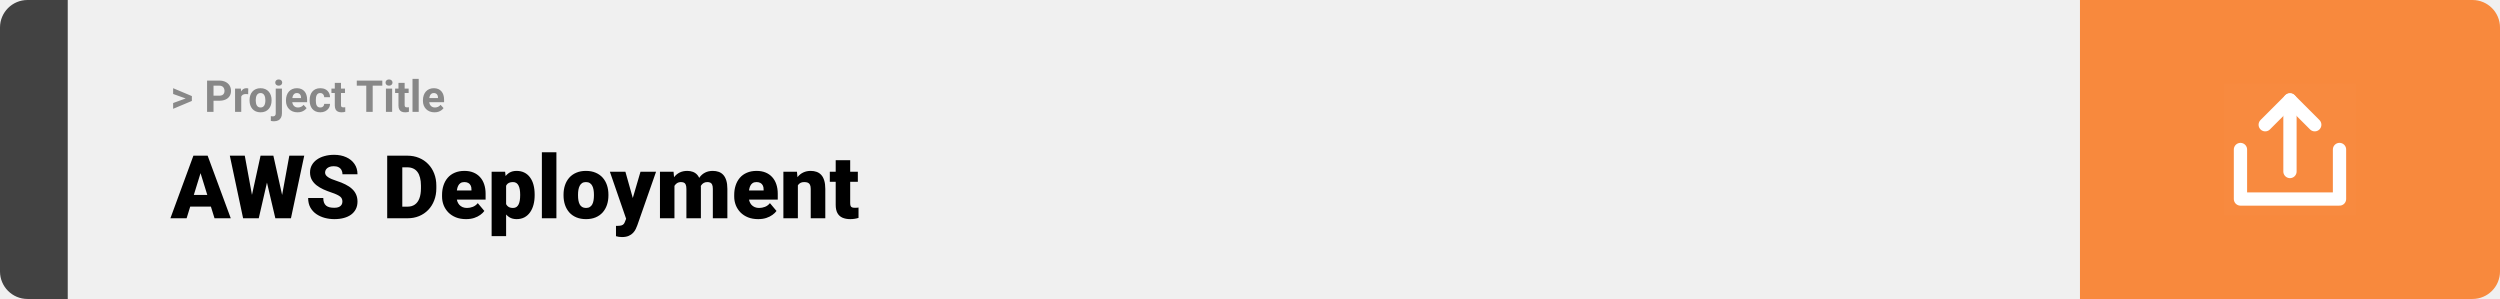
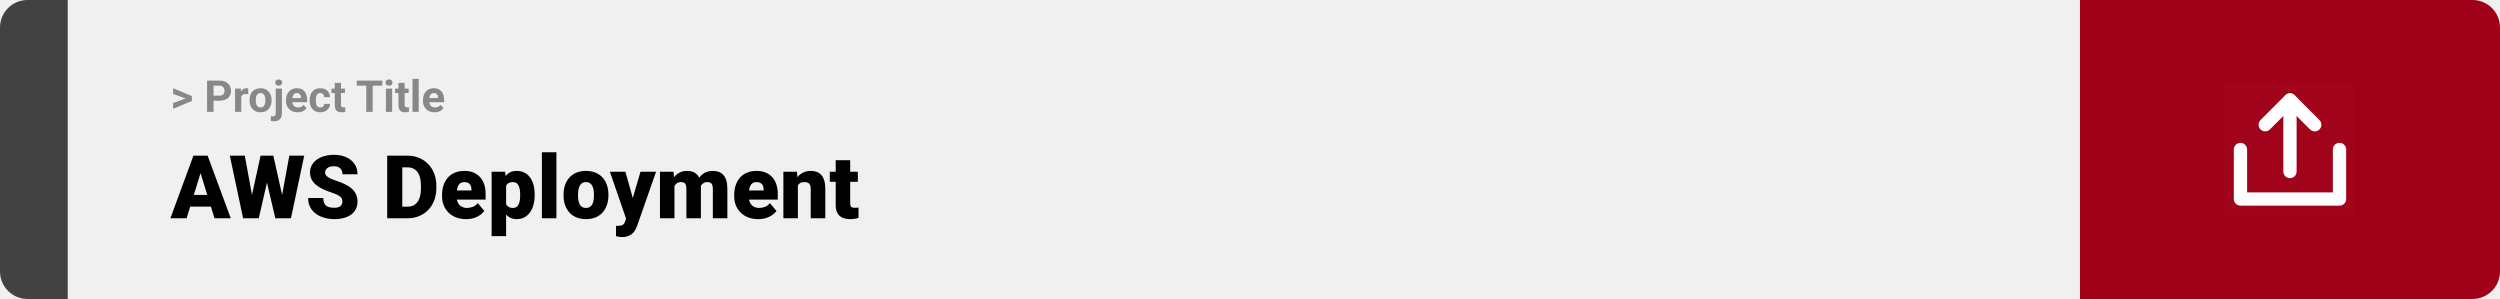
<svg xmlns="http://www.w3.org/2000/svg" width="1363" height="163" viewBox="0 0 1363 163" fill="none">
  <path d="M0 15C0 6.716 6.716 0 15 0H37V163H15C6.716 163 0 156.284 0 148V15Z" fill="#424242" />
  <rect width="1097" height="163" transform="translate(37)" fill="#F0F0F0" />
  <path d="M101.906 53.922L94.394 51.238V48.086L104.602 52.375V54.637L101.906 53.922ZM94.394 56.172L101.918 53.43L104.602 52.785V55.035L94.394 59.324V56.172ZM119.543 54.918H115.195V52.176H119.543C120.215 52.176 120.762 52.066 121.184 51.848C121.605 51.621 121.914 51.309 122.109 50.91C122.305 50.512 122.402 50.062 122.402 49.562C122.402 49.055 122.305 48.582 122.109 48.145C121.914 47.707 121.605 47.355 121.184 47.09C120.762 46.824 120.215 46.691 119.543 46.691H116.414V61H112.898V43.938H119.543C120.879 43.938 122.023 44.18 122.977 44.664C123.938 45.141 124.672 45.801 125.18 46.645C125.688 47.488 125.941 48.453 125.941 49.539C125.941 50.641 125.688 51.594 125.18 52.398C124.672 53.203 123.938 53.824 122.977 54.262C122.023 54.699 120.879 54.918 119.543 54.918ZM131.531 51.086V61H128.156V48.32H131.332L131.531 51.086ZM135.352 48.238L135.293 51.367C135.129 51.344 134.93 51.324 134.695 51.309C134.469 51.285 134.262 51.273 134.074 51.273C133.598 51.273 133.184 51.336 132.832 51.461C132.488 51.578 132.199 51.754 131.965 51.988C131.738 52.223 131.566 52.508 131.449 52.844C131.34 53.18 131.277 53.562 131.262 53.992L130.582 53.781C130.582 52.961 130.664 52.207 130.828 51.52C130.992 50.824 131.23 50.219 131.543 49.703C131.863 49.188 132.254 48.789 132.715 48.508C133.176 48.227 133.703 48.086 134.297 48.086C134.484 48.086 134.676 48.102 134.871 48.133C135.066 48.156 135.227 48.191 135.352 48.238ZM136.055 54.789V54.543C136.055 53.613 136.188 52.758 136.453 51.977C136.719 51.188 137.105 50.504 137.613 49.926C138.121 49.348 138.746 48.898 139.488 48.578C140.23 48.25 141.082 48.086 142.043 48.086C143.004 48.086 143.859 48.25 144.609 48.578C145.359 48.898 145.988 49.348 146.496 49.926C147.012 50.504 147.402 51.188 147.668 51.977C147.934 52.758 148.066 53.613 148.066 54.543V54.789C148.066 55.711 147.934 56.566 147.668 57.355C147.402 58.137 147.012 58.82 146.496 59.406C145.988 59.984 145.363 60.434 144.621 60.754C143.879 61.074 143.027 61.234 142.066 61.234C141.105 61.234 140.25 61.074 139.5 60.754C138.758 60.434 138.129 59.984 137.613 59.406C137.105 58.82 136.719 58.137 136.453 57.355C136.188 56.566 136.055 55.711 136.055 54.789ZM139.43 54.543V54.789C139.43 55.32 139.477 55.816 139.57 56.277C139.664 56.738 139.812 57.145 140.016 57.496C140.227 57.84 140.5 58.109 140.836 58.305C141.172 58.5 141.582 58.598 142.066 58.598C142.535 58.598 142.938 58.5 143.273 58.305C143.609 58.109 143.879 57.84 144.082 57.496C144.285 57.145 144.434 56.738 144.527 56.277C144.629 55.816 144.68 55.32 144.68 54.789V54.543C144.68 54.027 144.629 53.543 144.527 53.09C144.434 52.629 144.281 52.223 144.07 51.871C143.867 51.512 143.598 51.23 143.262 51.027C142.926 50.824 142.52 50.723 142.043 50.723C141.566 50.723 141.16 50.824 140.824 51.027C140.496 51.23 140.227 51.512 140.016 51.871C139.812 52.223 139.664 52.629 139.57 53.09C139.477 53.543 139.43 54.027 139.43 54.543ZM150.328 48.32H153.715V61.762C153.715 62.699 153.543 63.492 153.199 64.141C152.855 64.789 152.359 65.281 151.711 65.617C151.062 65.953 150.277 66.121 149.355 66.121C149.066 66.121 148.785 66.106 148.512 66.074C148.23 66.043 147.941 65.992 147.645 65.922L147.656 63.332C147.844 63.363 148.027 63.387 148.207 63.402C148.379 63.426 148.555 63.438 148.734 63.438C149.086 63.438 149.379 63.379 149.613 63.262C149.848 63.145 150.023 62.961 150.141 62.711C150.266 62.469 150.328 62.152 150.328 61.762V48.32ZM150.059 45.016C150.059 44.523 150.23 44.117 150.574 43.797C150.926 43.477 151.387 43.316 151.957 43.316C152.535 43.316 152.996 43.477 153.34 43.797C153.684 44.117 153.855 44.523 153.855 45.016C153.855 45.508 153.684 45.914 153.34 46.234C152.996 46.555 152.535 46.715 151.957 46.715C151.387 46.715 150.926 46.555 150.574 46.234C150.23 45.914 150.059 45.508 150.059 45.016ZM162.234 61.234C161.25 61.234 160.367 61.078 159.586 60.766C158.805 60.445 158.141 60.004 157.594 59.441C157.055 58.879 156.641 58.227 156.352 57.484C156.062 56.734 155.918 55.938 155.918 55.094V54.625C155.918 53.664 156.055 52.785 156.328 51.988C156.602 51.191 156.992 50.5 157.5 49.914C158.016 49.328 158.641 48.879 159.375 48.566C160.109 48.246 160.938 48.086 161.859 48.086C162.758 48.086 163.555 48.234 164.25 48.531C164.945 48.828 165.527 49.25 165.996 49.797C166.473 50.344 166.832 51 167.074 51.766C167.316 52.523 167.438 53.367 167.438 54.297V55.703H157.359V53.453H164.121V53.195C164.121 52.727 164.035 52.309 163.863 51.941C163.699 51.566 163.449 51.27 163.113 51.051C162.777 50.832 162.348 50.723 161.824 50.723C161.379 50.723 160.996 50.82 160.676 51.016C160.355 51.211 160.094 51.484 159.891 51.836C159.695 52.188 159.547 52.602 159.445 53.078C159.352 53.547 159.305 54.062 159.305 54.625V55.094C159.305 55.602 159.375 56.07 159.516 56.5C159.664 56.93 159.871 57.301 160.137 57.613C160.41 57.926 160.738 58.168 161.121 58.34C161.512 58.512 161.953 58.598 162.445 58.598C163.055 58.598 163.621 58.48 164.145 58.246C164.676 58.004 165.133 57.641 165.516 57.156L167.156 58.938C166.891 59.32 166.527 59.688 166.066 60.039C165.613 60.391 165.066 60.68 164.426 60.906C163.785 61.125 163.055 61.234 162.234 61.234ZM174.598 58.598C175.012 58.598 175.379 58.52 175.699 58.363C176.02 58.199 176.27 57.973 176.449 57.684C176.637 57.387 176.734 57.039 176.742 56.641H179.918C179.91 57.531 179.672 58.324 179.203 59.02C178.734 59.707 178.105 60.25 177.316 60.648C176.527 61.039 175.645 61.234 174.668 61.234C173.684 61.234 172.824 61.07 172.09 60.742C171.363 60.414 170.758 59.961 170.273 59.383C169.789 58.797 169.426 58.117 169.184 57.344C168.941 56.562 168.82 55.727 168.82 54.836V54.496C168.82 53.598 168.941 52.762 169.184 51.988C169.426 51.207 169.789 50.527 170.273 49.949C170.758 49.363 171.363 48.906 172.09 48.578C172.816 48.25 173.668 48.086 174.645 48.086C175.684 48.086 176.594 48.285 177.375 48.684C178.164 49.082 178.781 49.652 179.227 50.395C179.68 51.129 179.91 52 179.918 53.008H176.742C176.734 52.586 176.645 52.203 176.473 51.859C176.309 51.516 176.066 51.242 175.746 51.039C175.434 50.828 175.047 50.723 174.586 50.723C174.094 50.723 173.691 50.828 173.379 51.039C173.066 51.242 172.824 51.523 172.652 51.883C172.48 52.234 172.359 52.637 172.289 53.09C172.227 53.535 172.195 54.004 172.195 54.496V54.836C172.195 55.328 172.227 55.801 172.289 56.254C172.352 56.707 172.469 57.109 172.641 57.461C172.82 57.812 173.066 58.09 173.379 58.293C173.691 58.496 174.098 58.598 174.598 58.598ZM188.086 48.32V50.711H180.703V48.32H188.086ZM182.531 45.191H185.906V57.18C185.906 57.547 185.953 57.828 186.047 58.023C186.148 58.219 186.297 58.355 186.492 58.434C186.688 58.504 186.934 58.539 187.23 58.539C187.441 58.539 187.629 58.531 187.793 58.516C187.965 58.492 188.109 58.469 188.227 58.445L188.238 60.93C187.949 61.023 187.637 61.098 187.301 61.152C186.965 61.207 186.594 61.234 186.188 61.234C185.445 61.234 184.797 61.113 184.242 60.871C183.695 60.621 183.273 60.223 182.977 59.676C182.68 59.129 182.531 58.41 182.531 57.52V45.191ZM203.191 43.938V61H199.688V43.938H203.191ZM208.441 43.938V46.691H194.52V43.938H208.441ZM213.797 48.32V61H210.41V48.32H213.797ZM210.199 45.016C210.199 44.523 210.371 44.117 210.715 43.797C211.059 43.477 211.52 43.316 212.098 43.316C212.668 43.316 213.125 43.477 213.469 43.797C213.82 44.117 213.996 44.523 213.996 45.016C213.996 45.508 213.82 45.914 213.469 46.234C213.125 46.555 212.668 46.715 212.098 46.715C211.52 46.715 211.059 46.555 210.715 46.234C210.371 45.914 210.199 45.508 210.199 45.016ZM222.797 48.32V50.711H215.414V48.32H222.797ZM217.242 45.191H220.617V57.18C220.617 57.547 220.664 57.828 220.758 58.023C220.859 58.219 221.008 58.355 221.203 58.434C221.398 58.504 221.645 58.539 221.941 58.539C222.152 58.539 222.34 58.531 222.504 58.516C222.676 58.492 222.82 58.469 222.938 58.445L222.949 60.93C222.66 61.023 222.348 61.098 222.012 61.152C221.676 61.207 221.305 61.234 220.898 61.234C220.156 61.234 219.508 61.113 218.953 60.871C218.406 60.621 217.984 60.223 217.688 59.676C217.391 59.129 217.242 58.41 217.242 57.52V45.191ZM228.281 43V61H224.895V43H228.281ZM236.906 61.234C235.922 61.234 235.039 61.078 234.258 60.766C233.477 60.445 232.812 60.004 232.266 59.441C231.727 58.879 231.312 58.227 231.023 57.484C230.734 56.734 230.59 55.938 230.59 55.094V54.625C230.59 53.664 230.727 52.785 231 51.988C231.273 51.191 231.664 50.5 232.172 49.914C232.688 49.328 233.312 48.879 234.047 48.566C234.781 48.246 235.609 48.086 236.531 48.086C237.43 48.086 238.227 48.234 238.922 48.531C239.617 48.828 240.199 49.25 240.668 49.797C241.145 50.344 241.504 51 241.746 51.766C241.988 52.523 242.109 53.367 242.109 54.297V55.703H232.031V53.453H238.793V53.195C238.793 52.727 238.707 52.309 238.535 51.941C238.371 51.566 238.121 51.27 237.785 51.051C237.449 50.832 237.02 50.723 236.496 50.723C236.051 50.723 235.668 50.82 235.348 51.016C235.027 51.211 234.766 51.484 234.562 51.836C234.367 52.188 234.219 52.602 234.117 53.078C234.023 53.547 233.977 54.062 233.977 54.625V55.094C233.977 55.602 234.047 56.07 234.188 56.5C234.336 56.93 234.543 57.301 234.809 57.613C235.082 57.926 235.41 58.168 235.793 58.34C236.184 58.512 236.625 58.598 237.117 58.598C237.727 58.598 238.293 58.48 238.816 58.246C239.348 58.004 239.805 57.641 240.188 57.156L241.828 58.938C241.562 59.32 241.199 59.688 240.738 60.039C240.285 60.391 239.738 60.68 239.098 60.906C238.457 61.125 237.727 61.234 236.906 61.234Z" fill="#888888" />
  <path d="M110.062 92.047L101.742 119H92.906L105.445 84.875H111.047L110.062 92.047ZM116.953 119L108.609 92.047L107.531 84.875H113.203L125.812 119H116.953ZM116.625 106.273V112.625H99.117V106.273H116.625ZM135.258 115.906L142.055 84.875H146.109L148.312 87.523L141.07 119H136.594L135.258 115.906ZM133.453 84.875L139.195 116.141L137.719 119H132.539L125.297 84.875H133.453ZM152.039 115.977L157.734 84.875H165.867L158.625 119H153.469L152.039 115.977ZM149.039 84.875L156 116.094L154.594 119H150.117L142.711 87.477L145.008 84.875H149.039ZM186.68 109.93C186.68 109.398 186.602 108.922 186.445 108.5C186.289 108.062 186 107.656 185.578 107.281C185.156 106.906 184.547 106.531 183.75 106.156C182.969 105.766 181.938 105.359 180.656 104.938C179.156 104.438 177.711 103.875 176.32 103.25C174.93 102.609 173.688 101.867 172.594 101.023C171.5 100.164 170.633 99.164 169.992 98.023C169.352 96.867 169.031 95.523 169.031 93.992C169.031 92.523 169.359 91.203 170.016 90.031C170.672 88.844 171.586 87.836 172.758 87.008C173.945 86.164 175.336 85.523 176.93 85.086C178.523 84.633 180.266 84.406 182.156 84.406C184.656 84.406 186.859 84.844 188.766 85.719C190.688 86.578 192.188 87.805 193.266 89.398C194.359 90.977 194.906 92.844 194.906 95H186.727C186.727 94.141 186.547 93.383 186.188 92.727C185.844 92.07 185.32 91.555 184.617 91.18C183.914 90.805 183.031 90.617 181.969 90.617C180.938 90.617 180.07 90.773 179.367 91.086C178.664 91.398 178.133 91.82 177.773 92.352C177.414 92.867 177.234 93.438 177.234 94.062C177.234 94.578 177.375 95.047 177.656 95.469C177.953 95.875 178.367 96.258 178.898 96.617C179.445 96.977 180.102 97.32 180.867 97.648C181.648 97.977 182.523 98.297 183.492 98.609C185.305 99.188 186.914 99.836 188.32 100.555C189.742 101.258 190.938 102.062 191.906 102.969C192.891 103.859 193.633 104.875 194.133 106.016C194.648 107.156 194.906 108.445 194.906 109.883C194.906 111.414 194.609 112.773 194.016 113.961C193.422 115.148 192.57 116.156 191.461 116.984C190.352 117.797 189.023 118.414 187.477 118.836C185.93 119.258 184.203 119.469 182.297 119.469C180.547 119.469 178.82 119.25 177.117 118.812C175.43 118.359 173.898 117.672 172.523 116.75C171.148 115.812 170.047 114.617 169.219 113.164C168.406 111.695 168 109.953 168 107.938H176.25C176.25 108.938 176.383 109.781 176.648 110.469C176.914 111.156 177.305 111.711 177.82 112.133C178.336 112.539 178.969 112.836 179.719 113.023C180.469 113.195 181.328 113.281 182.297 113.281C183.344 113.281 184.188 113.133 184.828 112.836C185.469 112.523 185.938 112.117 186.234 111.617C186.531 111.102 186.68 110.539 186.68 109.93ZM222.188 119H214.617L214.664 112.672H222.188C223.75 112.672 225.07 112.297 226.148 111.547C227.242 110.797 228.07 109.68 228.633 108.195C229.211 106.695 229.5 104.852 229.5 102.664V101.188C229.5 99.547 229.336 98.109 229.008 96.875C228.695 95.625 228.227 94.586 227.602 93.758C226.977 92.914 226.195 92.281 225.258 91.859C224.336 91.438 223.273 91.227 222.07 91.227H214.477V84.875H222.07C224.383 84.875 226.5 85.273 228.422 86.07C230.359 86.852 232.031 87.977 233.438 89.445C234.859 90.898 235.953 92.625 236.719 94.625C237.5 96.609 237.891 98.812 237.891 101.234V102.664C237.891 105.07 237.5 107.273 236.719 109.273C235.953 111.273 234.867 113 233.461 114.453C232.055 115.906 230.391 117.031 228.469 117.828C226.562 118.609 224.469 119 222.188 119ZM219.328 84.875V119H211.102V84.875H219.328ZM254.086 119.469C252.023 119.469 250.18 119.148 248.555 118.508C246.93 117.852 245.555 116.953 244.43 115.812C243.32 114.672 242.469 113.359 241.875 111.875C241.297 110.391 241.008 108.82 241.008 107.164V106.273C241.008 104.414 241.266 102.695 241.781 101.117C242.297 99.523 243.062 98.133 244.078 96.945C245.094 95.758 246.367 94.836 247.898 94.18C249.43 93.508 251.211 93.172 253.242 93.172C255.039 93.172 256.648 93.461 258.07 94.039C259.492 94.617 260.695 95.445 261.68 96.523C262.68 97.602 263.438 98.906 263.953 100.438C264.484 101.969 264.75 103.688 264.75 105.594V108.805H244.031V103.859H257.039V103.25C257.055 102.406 256.906 101.688 256.594 101.094C256.297 100.5 255.859 100.047 255.281 99.734C254.703 99.422 254 99.266 253.172 99.266C252.312 99.266 251.602 99.453 251.039 99.828C250.492 100.203 250.062 100.719 249.75 101.375C249.453 102.016 249.242 102.758 249.117 103.602C248.992 104.445 248.93 105.336 248.93 106.273V107.164C248.93 108.102 249.055 108.953 249.305 109.719C249.57 110.484 249.945 111.141 250.43 111.688C250.93 112.219 251.523 112.633 252.211 112.93C252.914 113.227 253.711 113.375 254.602 113.375C255.68 113.375 256.742 113.172 257.789 112.766C258.836 112.359 259.734 111.688 260.484 110.75L264.07 115.016C263.555 115.75 262.82 116.461 261.867 117.148C260.93 117.836 259.805 118.398 258.492 118.836C257.18 119.258 255.711 119.469 254.086 119.469ZM275.93 98.516V128.75H268.031V93.641H275.391L275.93 98.516ZM291.492 106.016V106.508C291.492 108.352 291.281 110.062 290.859 111.641C290.438 113.219 289.812 114.594 288.984 115.766C288.156 116.938 287.125 117.852 285.891 118.508C284.672 119.148 283.258 119.469 281.648 119.469C280.133 119.469 278.828 119.133 277.734 118.461C276.641 117.789 275.727 116.859 274.992 115.672C274.258 114.484 273.664 113.125 273.211 111.594C272.758 110.062 272.398 108.445 272.133 106.742V106.109C272.398 104.281 272.758 102.586 273.211 101.023C273.664 99.445 274.258 98.07 274.992 96.898C275.727 95.727 276.633 94.812 277.711 94.156C278.805 93.5 280.109 93.172 281.625 93.172C283.234 93.172 284.648 93.477 285.867 94.086C287.102 94.695 288.133 95.57 288.961 96.711C289.805 97.836 290.438 99.188 290.859 100.766C291.281 102.344 291.492 104.094 291.492 106.016ZM283.594 106.508V106.016C283.594 105.031 283.523 104.133 283.383 103.32C283.242 102.492 283.016 101.773 282.703 101.164C282.406 100.555 282.008 100.086 281.508 99.758C281.008 99.43 280.391 99.266 279.656 99.266C278.812 99.266 278.102 99.398 277.523 99.664C276.961 99.914 276.508 100.305 276.164 100.836C275.836 101.352 275.602 102 275.461 102.781C275.336 103.547 275.281 104.445 275.297 105.477V107.398C275.266 108.586 275.383 109.633 275.648 110.539C275.914 111.43 276.375 112.125 277.031 112.625C277.688 113.125 278.578 113.375 279.703 113.375C280.453 113.375 281.078 113.203 281.578 112.859C282.078 112.5 282.477 112.008 282.773 111.383C283.07 110.742 283.281 110.008 283.406 109.18C283.531 108.352 283.594 107.461 283.594 106.508ZM303.352 83V119H295.43V83H303.352ZM307.242 106.578V106.086C307.242 104.227 307.508 102.516 308.039 100.953C308.57 99.375 309.352 98.008 310.383 96.852C311.414 95.695 312.688 94.797 314.203 94.156C315.719 93.5 317.469 93.172 319.453 93.172C321.453 93.172 323.211 93.5 324.727 94.156C326.258 94.797 327.539 95.695 328.57 96.852C329.602 98.008 330.383 99.375 330.914 100.953C331.445 102.516 331.711 104.227 331.711 106.086V106.578C331.711 108.422 331.445 110.133 330.914 111.711C330.383 113.273 329.602 114.641 328.57 115.812C327.539 116.969 326.266 117.867 324.75 118.508C323.234 119.148 321.484 119.469 319.5 119.469C317.516 119.469 315.758 119.148 314.227 118.508C312.695 117.867 311.414 116.969 310.383 115.812C309.352 114.641 308.57 113.273 308.039 111.711C307.508 110.133 307.242 108.422 307.242 106.578ZM315.141 106.086V106.578C315.141 107.531 315.211 108.422 315.352 109.25C315.492 110.078 315.727 110.805 316.055 111.43C316.383 112.039 316.828 112.516 317.391 112.859C317.953 113.203 318.656 113.375 319.5 113.375C320.328 113.375 321.016 113.203 321.562 112.859C322.125 112.516 322.57 112.039 322.898 111.43C323.227 110.805 323.461 110.078 323.602 109.25C323.742 108.422 323.812 107.531 323.812 106.578V106.086C323.812 105.164 323.742 104.297 323.602 103.484C323.461 102.656 323.227 101.93 322.898 101.305C322.57 100.664 322.125 100.164 321.562 99.805C321 99.445 320.297 99.266 319.453 99.266C318.625 99.266 317.93 99.445 317.367 99.805C316.82 100.164 316.383 100.664 316.055 101.305C315.727 101.93 315.492 102.656 315.352 103.484C315.211 104.297 315.141 105.164 315.141 106.086ZM342.633 116.023L349.195 93.641H357.68L347.484 122.773C347.266 123.414 346.977 124.102 346.617 124.836C346.258 125.586 345.766 126.297 345.141 126.969C344.516 127.641 343.711 128.188 342.727 128.609C341.758 129.031 340.555 129.242 339.117 129.242C338.352 129.242 337.789 129.203 337.43 129.125C337.086 129.062 336.555 128.945 335.836 128.773V123.125C336.039 123.125 336.211 123.125 336.352 123.125C336.508 123.125 336.68 123.125 336.867 123.125C337.711 123.125 338.383 123.039 338.883 122.867C339.398 122.695 339.789 122.445 340.055 122.117C340.336 121.789 340.555 121.391 340.711 120.922L342.633 116.023ZM340.969 93.641L345.961 111.383L346.828 119.75H341.531L332.508 93.641H340.969ZM367.711 99.008V119H359.812V93.641H367.219L367.711 99.008ZM366.75 105.453L364.945 105.5C364.945 103.719 365.156 102.078 365.578 100.578C366 99.078 366.625 97.773 367.453 96.664C368.281 95.555 369.297 94.695 370.5 94.086C371.719 93.477 373.125 93.172 374.719 93.172C375.828 93.172 376.836 93.344 377.742 93.688C378.648 94.016 379.43 94.539 380.086 95.258C380.742 95.961 381.242 96.883 381.586 98.023C381.945 99.148 382.125 100.5 382.125 102.078V119H374.227V103.086C374.227 102.008 374.102 101.195 373.852 100.648C373.617 100.102 373.273 99.734 372.82 99.547C372.367 99.359 371.812 99.266 371.156 99.266C370.469 99.266 369.852 99.422 369.305 99.734C368.758 100.047 368.289 100.484 367.898 101.047C367.523 101.594 367.234 102.242 367.031 102.992C366.844 103.742 366.75 104.562 366.75 105.453ZM381.234 105.453L379.031 105.5C379.031 103.719 379.227 102.078 379.617 100.578C380.023 99.078 380.625 97.773 381.422 96.664C382.234 95.555 383.242 94.695 384.445 94.086C385.648 93.477 387.047 93.172 388.641 93.172C389.797 93.172 390.859 93.344 391.828 93.688C392.797 94.031 393.633 94.586 394.336 95.352C395.039 96.117 395.586 97.133 395.977 98.398C396.367 99.648 396.562 101.195 396.562 103.039V119H388.641V103.039C388.641 101.992 388.516 101.203 388.266 100.672C388.031 100.125 387.688 99.758 387.234 99.57C386.781 99.367 386.242 99.266 385.617 99.266C384.867 99.266 384.219 99.422 383.672 99.734C383.125 100.047 382.664 100.484 382.289 101.047C381.93 101.594 381.664 102.242 381.492 102.992C381.32 103.742 381.234 104.562 381.234 105.453ZM413.367 119.469C411.305 119.469 409.461 119.148 407.836 118.508C406.211 117.852 404.836 116.953 403.711 115.812C402.602 114.672 401.75 113.359 401.156 111.875C400.578 110.391 400.289 108.82 400.289 107.164V106.273C400.289 104.414 400.547 102.695 401.062 101.117C401.578 99.523 402.344 98.133 403.359 96.945C404.375 95.758 405.648 94.836 407.18 94.18C408.711 93.508 410.492 93.172 412.523 93.172C414.32 93.172 415.93 93.461 417.352 94.039C418.773 94.617 419.977 95.445 420.961 96.523C421.961 97.602 422.719 98.906 423.234 100.438C423.766 101.969 424.031 103.688 424.031 105.594V108.805H403.312V103.859H416.32V103.25C416.336 102.406 416.188 101.688 415.875 101.094C415.578 100.5 415.141 100.047 414.562 99.734C413.984 99.422 413.281 99.266 412.453 99.266C411.594 99.266 410.883 99.453 410.32 99.828C409.773 100.203 409.344 100.719 409.031 101.375C408.734 102.016 408.523 102.758 408.398 103.602C408.273 104.445 408.211 105.336 408.211 106.273V107.164C408.211 108.102 408.336 108.953 408.586 109.719C408.852 110.484 409.227 111.141 409.711 111.688C410.211 112.219 410.805 112.633 411.492 112.93C412.195 113.227 412.992 113.375 413.883 113.375C414.961 113.375 416.023 113.172 417.07 112.766C418.117 112.359 419.016 111.688 419.766 110.75L423.352 115.016C422.836 115.75 422.102 116.461 421.148 117.148C420.211 117.836 419.086 118.398 417.773 118.836C416.461 119.258 414.992 119.469 413.367 119.469ZM435 99.055V119H427.102V93.641H434.508L435 99.055ZM434.062 105.453L432.211 105.5C432.211 103.562 432.445 101.836 432.914 100.32C433.383 98.789 434.047 97.492 434.906 96.43C435.766 95.367 436.789 94.562 437.977 94.016C439.18 93.453 440.516 93.172 441.984 93.172C443.156 93.172 444.227 93.344 445.195 93.688C446.18 94.031 447.023 94.586 447.727 95.352C448.445 96.117 448.992 97.133 449.367 98.398C449.758 99.648 449.953 101.195 449.953 103.039V119H442.008V103.016C442.008 102 441.867 101.227 441.586 100.695C441.305 100.148 440.898 99.773 440.367 99.57C439.836 99.367 439.188 99.266 438.422 99.266C437.609 99.266 436.922 99.422 436.359 99.734C435.797 100.047 435.344 100.484 435 101.047C434.672 101.594 434.43 102.242 434.273 102.992C434.133 103.742 434.062 104.562 434.062 105.453ZM467.695 93.641V99.125H452.414V93.641H467.695ZM455.625 87.336H463.523V110.727C463.523 111.398 463.602 111.922 463.758 112.297C463.914 112.656 464.18 112.914 464.555 113.07C464.945 113.211 465.461 113.281 466.102 113.281C466.555 113.281 466.93 113.273 467.227 113.258C467.523 113.227 467.805 113.188 468.07 113.141V118.789C467.398 119.008 466.695 119.172 465.961 119.281C465.227 119.406 464.445 119.469 463.617 119.469C461.93 119.469 460.484 119.203 459.281 118.672C458.094 118.141 457.188 117.305 456.562 116.164C455.938 115.023 455.625 113.539 455.625 111.711V87.336Z" fill="black" />
-   <path d="M1134 0H1348C1356.28 0 1363 6.716 1363 15V148C1363 156.284 1356.28 163 1348 163H1134V0Z" fill="#F8893D" />
+   <path d="M1134 0H1348C1356.28 0 1363 6.716 1363 15V148C1363 156.284 1356.28 163 1348 163H1134V0Z" fill="#A00119" />
  <path d="M1212.5 117.5L1212.5 45.5L1284.5 45.5L1284.5 117.5L1212.5 117.5Z" fill="white" fill-opacity="0.01" />
  <path d="M1221.5 81.513L1221.5 108.5L1275.5 108.5L1275.5 81.5" stroke="white" stroke-width="7.24" stroke-linecap="round" stroke-linejoin="round" />
  <path d="M1262 68L1248.5 54.5L1235 68" stroke="white" stroke-width="7.24" stroke-linecap="round" stroke-linejoin="round" />
  <path d="M1248.49 93.5L1248.49 54.5" stroke="white" stroke-width="7.24" stroke-linecap="round" stroke-linejoin="round" />
</svg>
